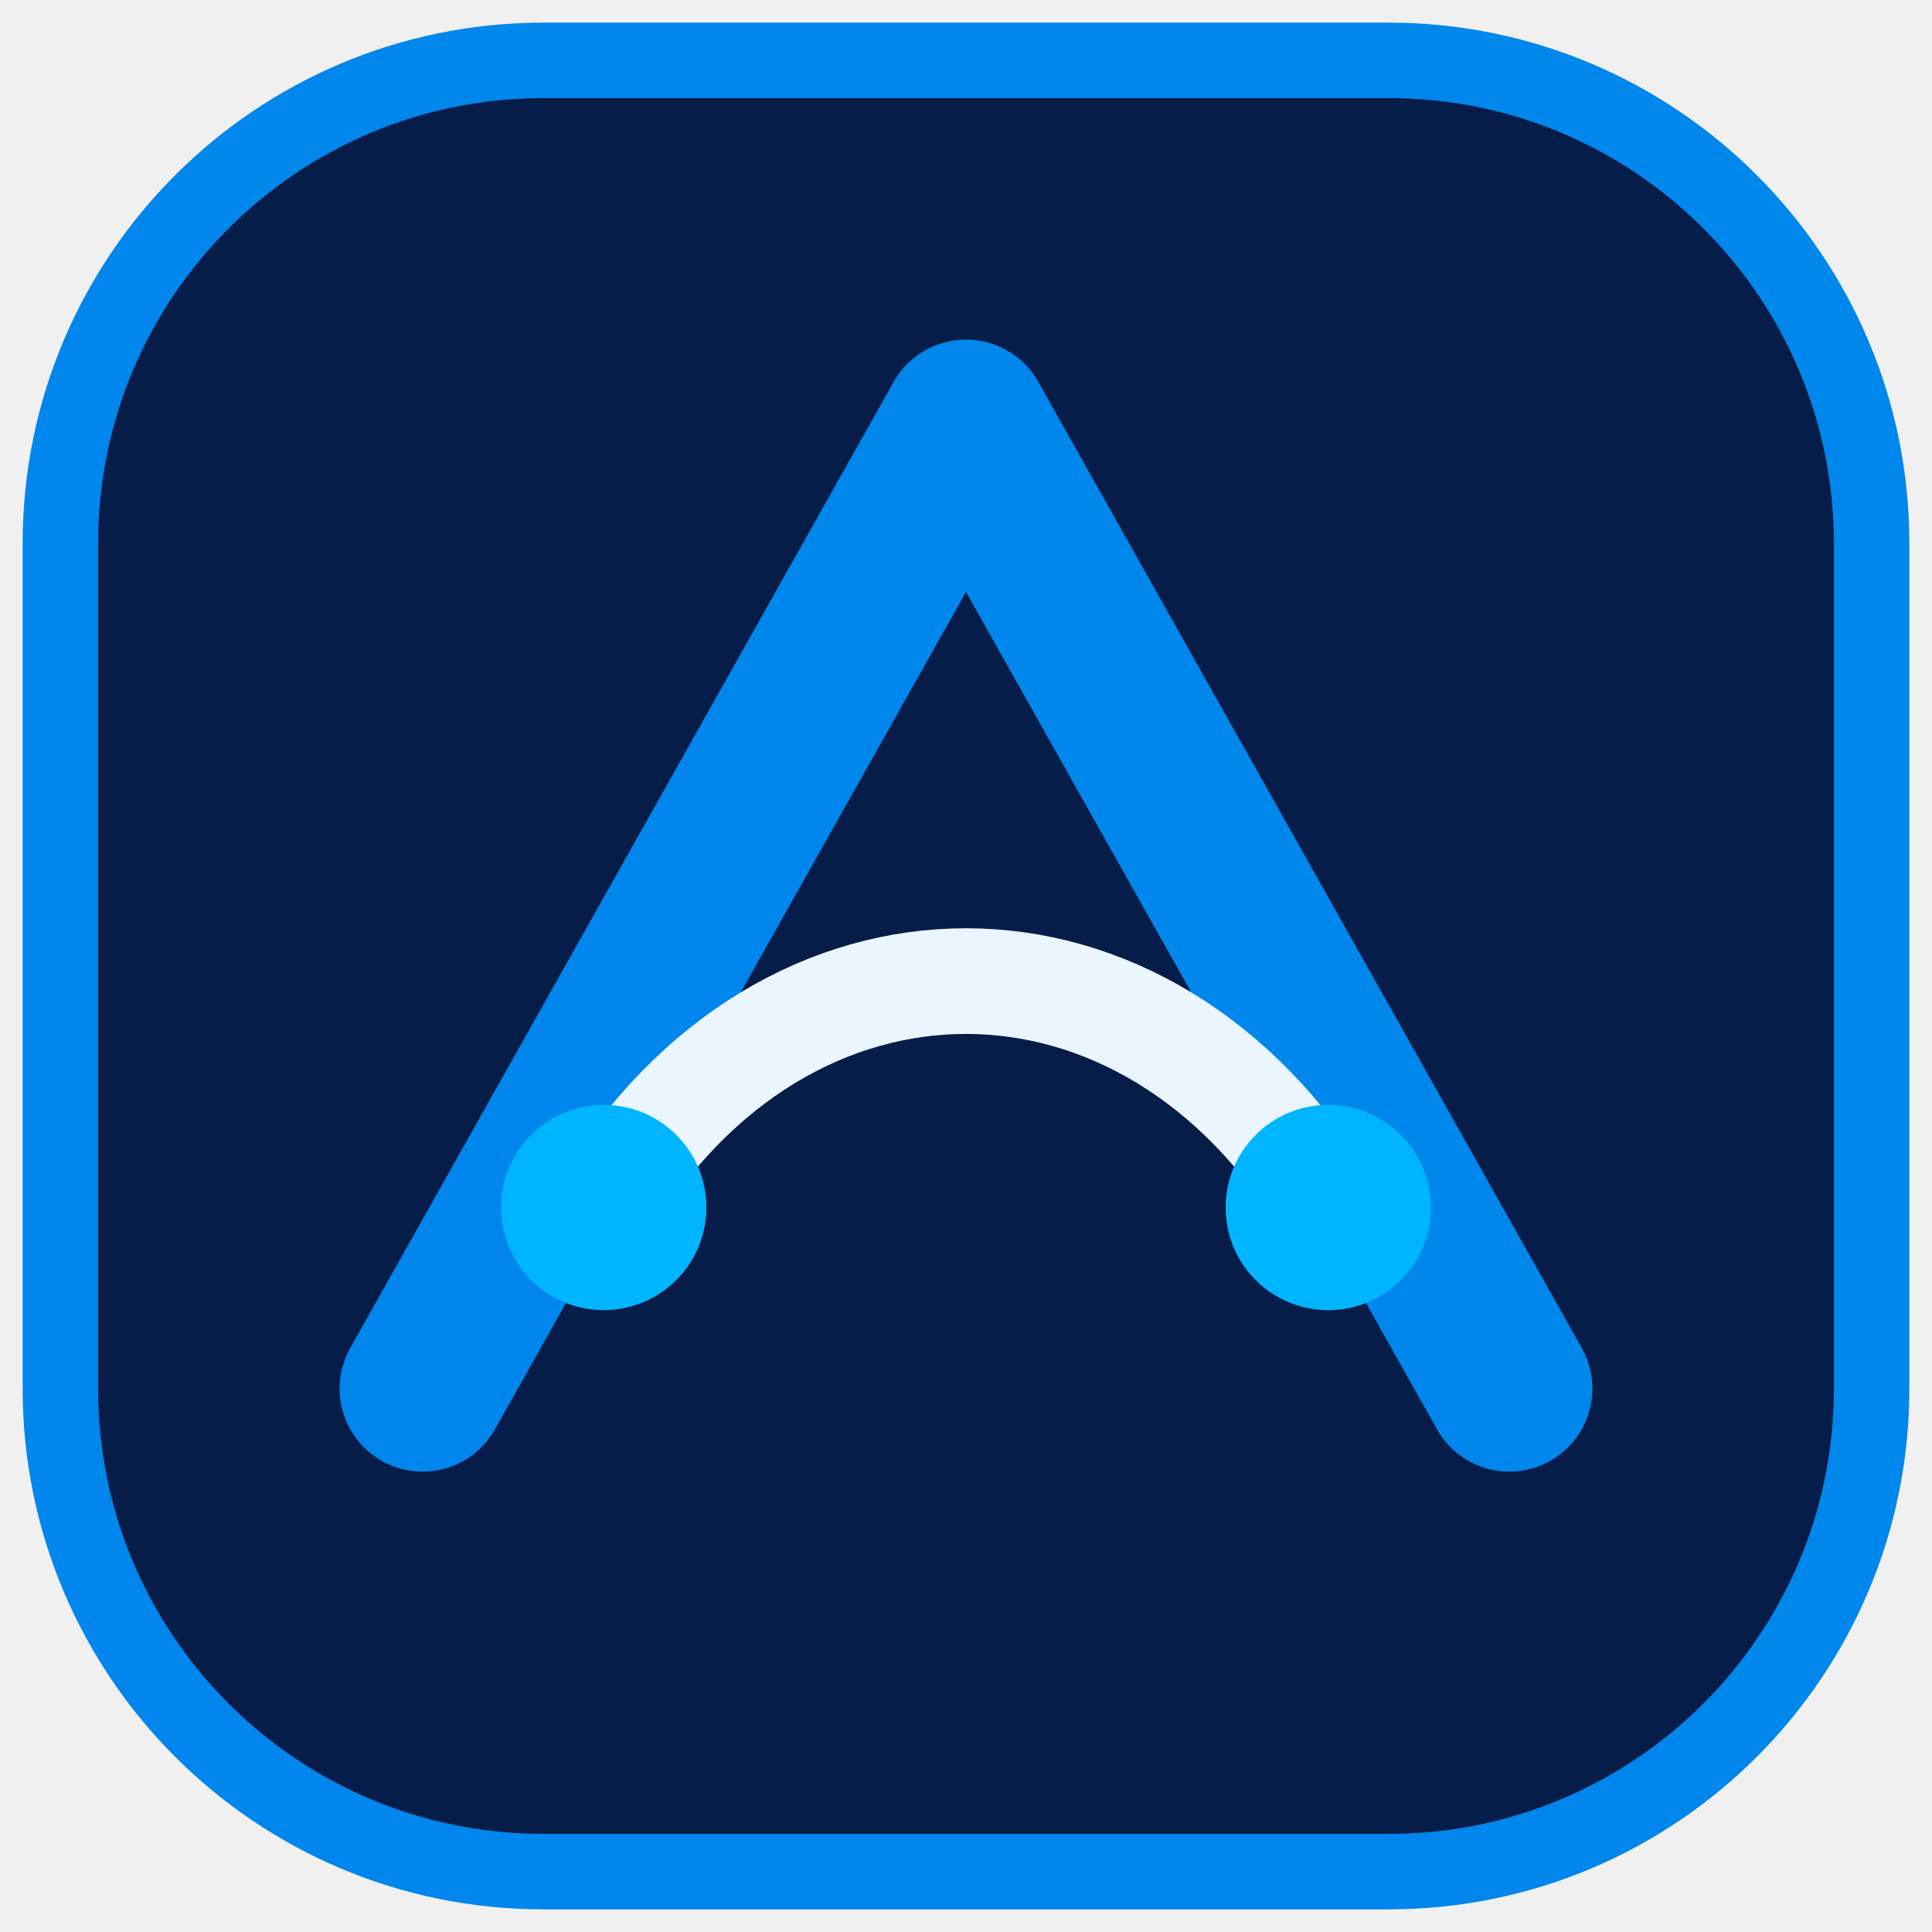
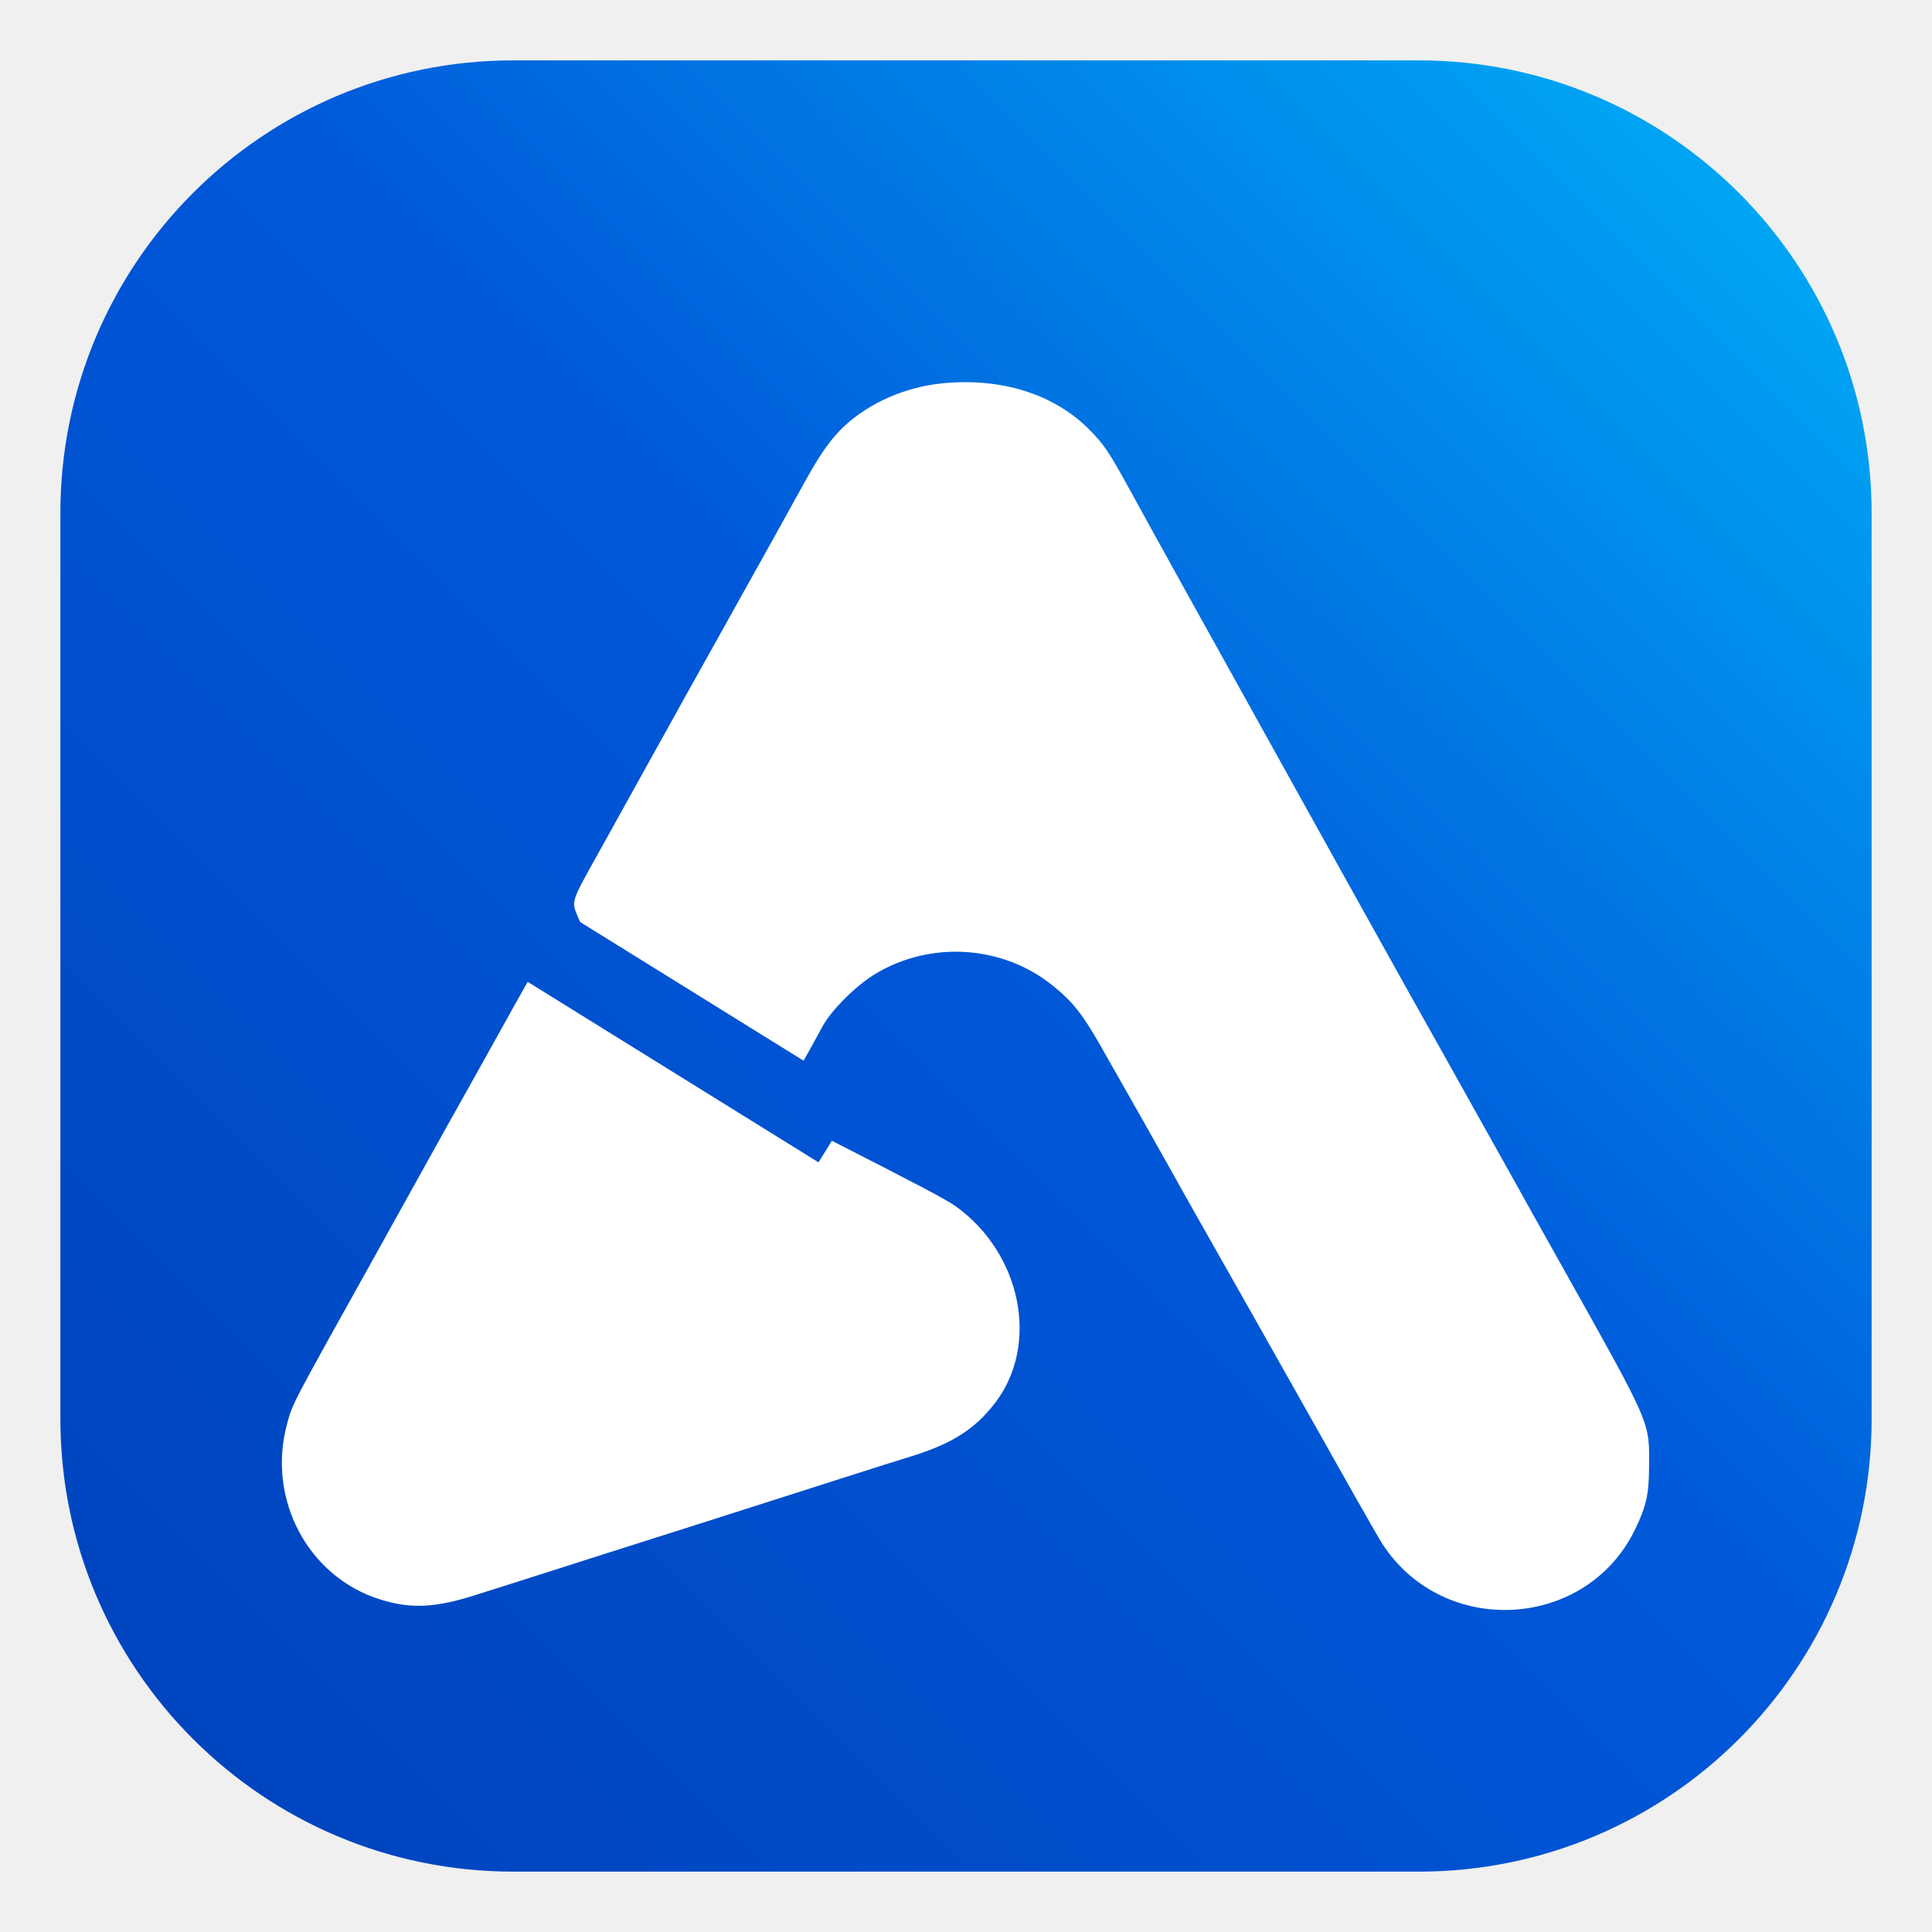
<svg xmlns="http://www.w3.org/2000/svg" viewBox="0 0 64 64" fill="none">
  <defs>
-     <linearGradient id="lg" x1="8" y1="56" x2="56" y2="8">
-       <stop offset="0" stop-color="#0058D9" />
-       <stop offset="1" stop-color="#00B5FF" />
+     <linearGradient id="akTile" x1="6" y1="58" x2="58" y2="6" gradientUnits="userSpaceOnUse">
+       <stop offset="0" stop-color="#0044BE" />
+       <stop offset=".55" stop-color="#0058D9" />
+       <stop offset="1" stop-color="#00A6F4" />
    </linearGradient>
  </defs>
-   <rect x="2" y="2" width="60" height="60" rx="16" fill="#071D49" />
-   <rect x="2" y="2" width="60" height="60" rx="16" stroke="url(#lg)" stroke-width="2.5" />
-   <path d="M14 46 L32 14 L50 46" stroke="url(#lg)" stroke-width="5.5" stroke-linecap="round" stroke-linejoin="round" />
-   <path d="M20 40 C26 30, 38 30, 44 40" stroke="#EAF5FF" stroke-width="3.5" stroke-linecap="round" />
-   <circle cx="20" cy="40" r="3.4" fill="#00B5FF" />
-   <circle cx="44" cy="40" r="3.4" fill="#00B5FF" />
+   <rect x="2" y="2" width="60" height="60" rx="15" fill="url(#akTile)" />
+   <g transform="translate(32 33) scale(0.048) translate(-627 -623)">
+     <g transform="translate(0,1254) scale(0.1,-0.1)" fill="#FFFFFF" stroke="none">
+       <path d="M6110 10540 c-255 -25 -503 -132 -680 -296 -89 -83 -166 -191 -270 -380 -127 -230 -367 -662 -447 -804 -11 -19 -99 -177 -195 -350 -97 -173 -187 -335 -201 -360 -61 -111 -128 -231 -247 -445 -70 -126 -214 -385 -319 -575 -215 -386 -206 -358 -156 -481 58 -144 198 -300 356 -395 46 -28 266 -145 489 -259 223 -114 470 -241 548 -282 79 -41 145 -73 147 -71 5 4 111 196 140 251 61 117 235 291 373 373 381 228 875 195 1218 -81 136 -108 207 -197 329 -411 139 -243 449 -792 503 -889 30 -55 101 -181 157 -280 263 -464 468 -826 560 -990 515 -915 693 -1230 730 -1287 425 -651 1412 -590 1745 107 75 157 93 238 94 420 2 327 25 274 -614 1415 -153 272 -292 522 -310 555 -18 33 -137 245 -263 470 -126 226 -262 469 -302 540 -40 72 -112 200 -160 285 -70 124 -750 1347 -993 1785 -30 55 -85 154 -122 220 -195 349 -672 1210 -828 1495 -137 249 -169 297 -272 401 -242 244 -604 358 -1010 319z M3140 6222 c-124 -223 -268 -482 -321 -576 -53 -94 -199 -355 -324 -581 -125 -225 -272 -489 -325 -585 -559 -1003 -547 -979 -585 -1120 -142 -518 143 -1057 641 -1213 217 -68 386 -59 684 38 91 29 233 74 315 100 83 26 233 74 335 107 102 33 219 70 260 83 41 13 309 98 595 189 757 242 1319 422 1485 473 276 86 432 186 570 365 310 403 183 1035 -275 1361 -63 44 -252 144 -860 454 -1036 529 -1479 761 -1573 825 -151 103 -306 281 -362 418 -13 30 -26 58 -29 62 -3 3 -107 -177 -231 -400z" />
+     </g>
+   </g>
+   <path d="M16.2 30.2 L27.8 37.4" stroke="url(#akTile)" stroke-width="2.6" />
</svg>
